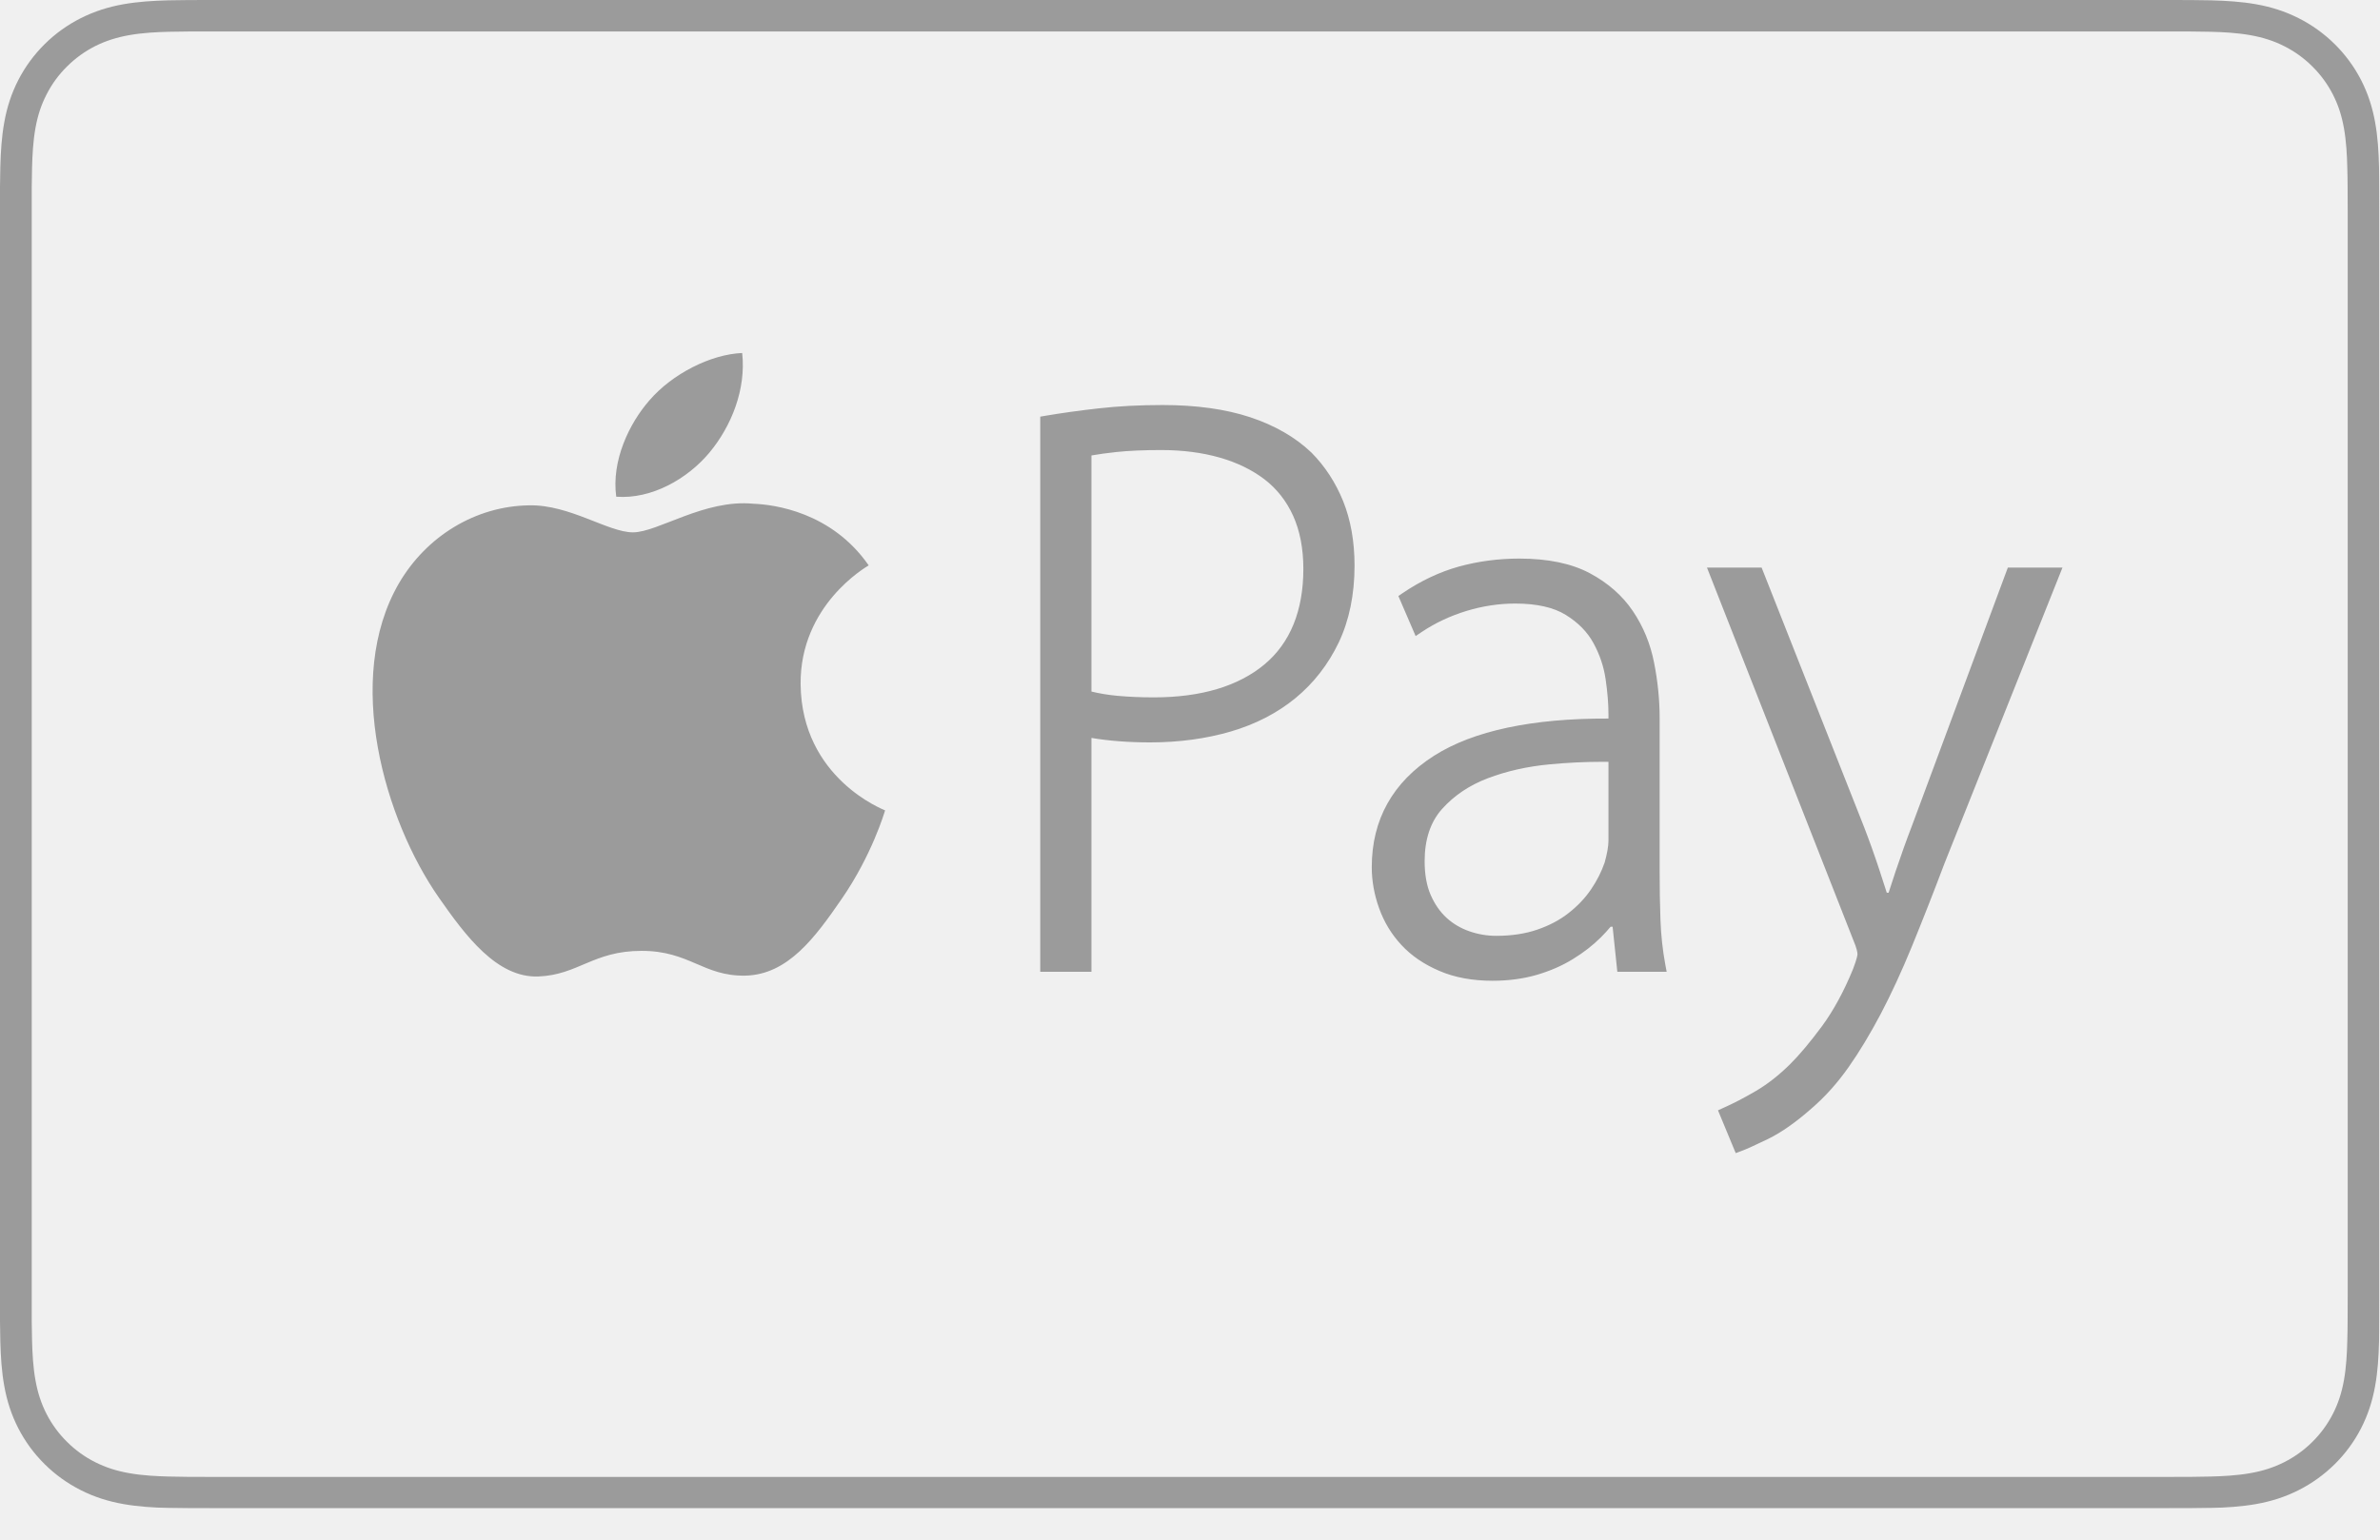
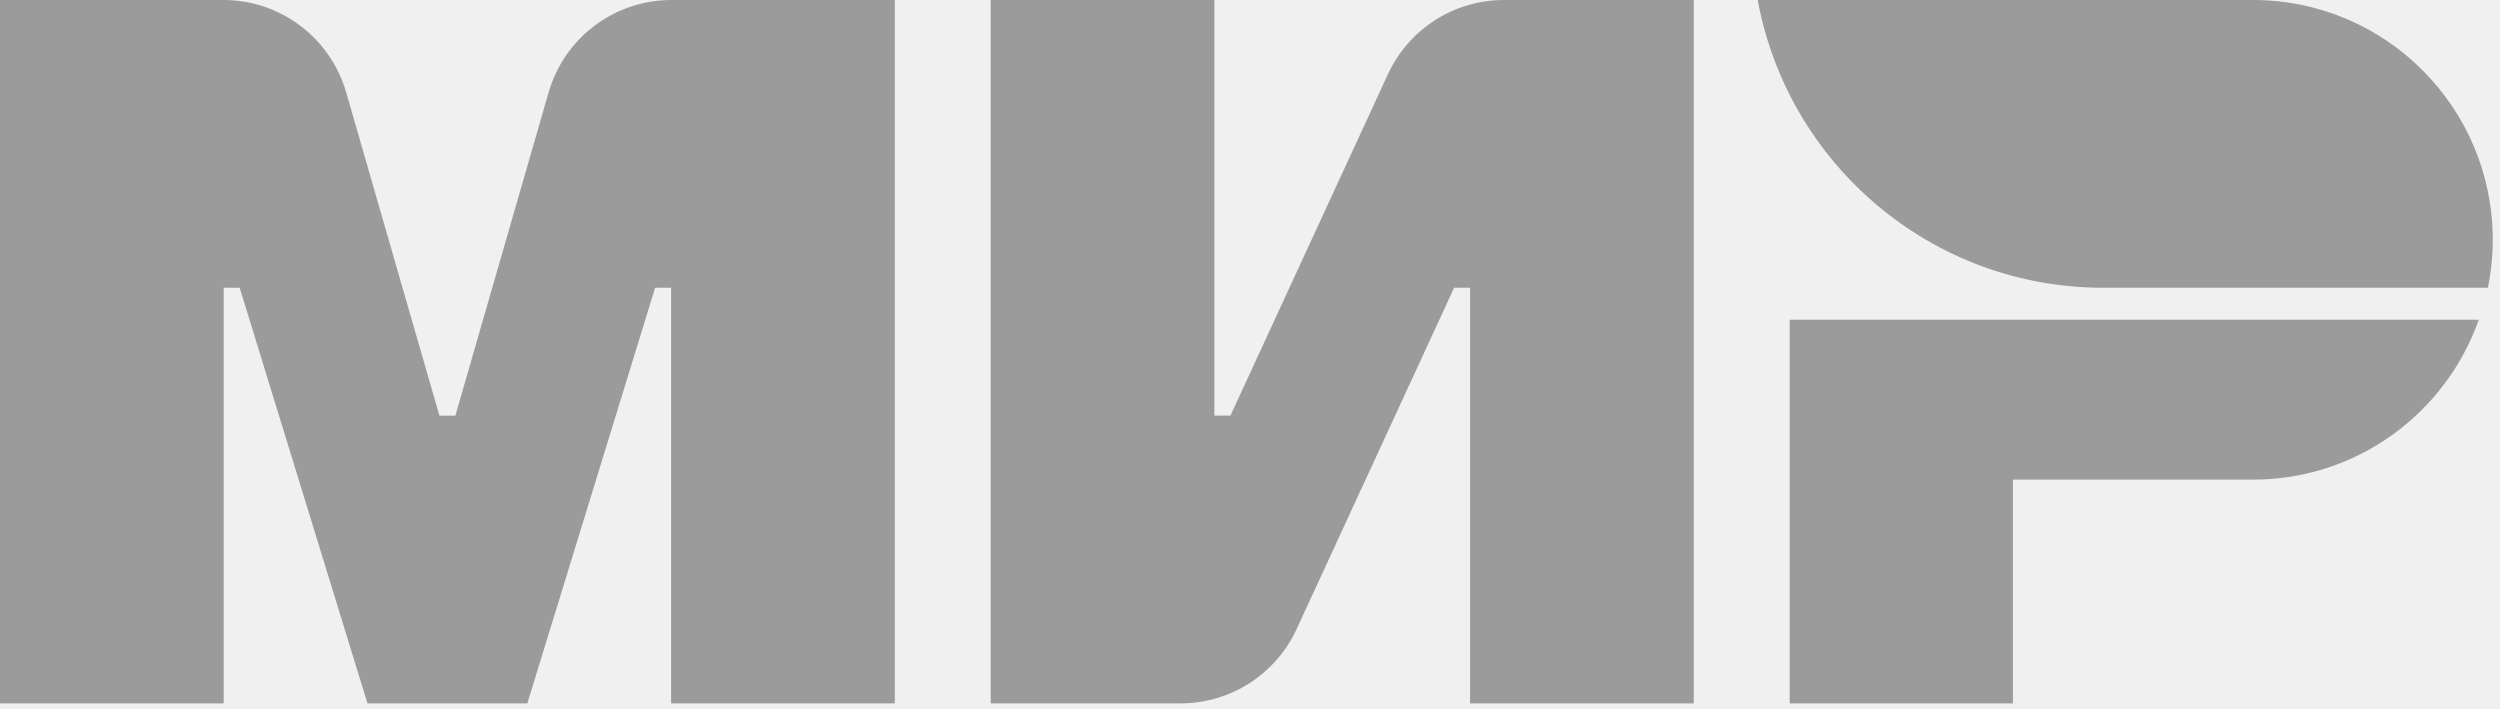
- <svg xmlns="http://www.w3.org/2000/svg" xmlns:xlink="http://www.w3.org/1999/xlink" width="51px" height="33px" viewBox="0 0 51 33" version="1.1">
-   <defs>
-     <polygon id="path-1" points="50.988 32.328 0 32.328 0 0 50.988 0" />
-   </defs>
-   <g id="Symbols" stroke="none" stroke-width="1" fill="none" fill-rule="evenodd">
-     <g id="Clip-2">
-       <mask id="mask-2" fill="white">
-         <use xlink:href="#path-1" />
-       </mask>
-       <g />
-       <path d="M27.093,14.243 C26.53,14.71 25.734,14.947 24.722,14.947 C24.444,14.947 24.181,14.935 23.939,14.913 C23.739,14.894 23.555,14.863 23.388,14.822 L23.388,9.762 C23.533,9.736 23.712,9.711 23.924,9.688 C24.19,9.66 24.512,9.646 24.881,9.646 C25.337,9.646 25.76,9.7 26.134,9.807 C26.505,9.912 26.829,10.07 27.097,10.274 C27.36,10.476 27.567,10.739 27.71,11.055 C27.855,11.375 27.929,11.759 27.929,12.191 C27.929,13.091 27.647,13.781 27.093,14.243 L27.093,14.243 Z M28.101,9.699 C27.759,9.372 27.316,9.117 26.788,8.942 C26.263,8.769 25.634,8.681 24.916,8.681 C24.421,8.681 23.958,8.705 23.54,8.753 C23.129,8.799 22.745,8.853 22.402,8.911 L22.291,8.93 L22.291,20.828 L23.388,20.828 L23.388,15.816 C23.758,15.879 24.181,15.912 24.646,15.912 C25.267,15.912 25.849,15.832 26.376,15.678 C26.907,15.522 27.373,15.281 27.761,14.962 C28.15,14.642 28.461,14.242 28.687,13.771 C28.911,13.299 29.026,12.745 29.026,12.122 C29.026,11.606 28.943,11.142 28.782,10.742 C28.62,10.342 28.392,9.992 28.101,9.699 L28.101,9.699 Z M34.467,18.018 C34.467,18.134 34.439,18.294 34.386,18.485 C34.318,18.683 34.219,18.879 34.091,19.066 C33.964,19.252 33.803,19.421 33.613,19.569 C33.425,19.718 33.199,19.837 32.942,19.925 C32.686,20.013 32.39,20.058 32.063,20.058 C31.865,20.058 31.671,20.025 31.485,19.96 C31.302,19.896 31.138,19.8 30.999,19.673 C30.86,19.546 30.745,19.382 30.658,19.183 C30.571,18.986 30.528,18.741 30.528,18.457 C30.528,17.991 30.654,17.614 30.902,17.338 C31.159,17.051 31.488,16.83 31.88,16.681 C32.279,16.529 32.724,16.428 33.201,16.383 C33.589,16.346 33.969,16.328 34.329,16.328 C34.375,16.328 34.421,16.328 34.467,16.329 L34.467,18.018 Z M35.581,19.713 C35.569,19.376 35.564,19.038 35.564,18.701 L35.564,15.395 C35.564,15.003 35.524,14.603 35.445,14.205 C35.366,13.8 35.213,13.427 34.991,13.099 C34.768,12.767 34.456,12.493 34.066,12.285 C33.675,12.077 33.168,11.972 32.557,11.972 C32.111,11.972 31.675,12.03 31.263,12.143 C30.849,12.258 30.443,12.45 30.054,12.714 L29.965,12.774 L30.335,13.633 L30.469,13.543 C30.752,13.354 31.071,13.203 31.419,13.096 C31.765,12.99 32.119,12.936 32.47,12.936 C32.927,12.936 33.293,13.018 33.553,13.18 C33.818,13.343 34.017,13.547 34.145,13.783 C34.279,14.027 34.367,14.287 34.406,14.558 C34.447,14.838 34.467,15.09 34.467,15.305 L34.467,15.401 C32.841,15.394 31.572,15.661 30.728,16.199 C29.844,16.764 29.395,17.568 29.395,18.587 C29.395,18.881 29.448,19.176 29.553,19.468 C29.659,19.764 29.82,20.029 30.031,20.255 C30.243,20.484 30.517,20.671 30.845,20.81 C31.172,20.951 31.555,21.021 31.984,21.021 C32.324,21.021 32.643,20.978 32.933,20.894 C33.22,20.809 33.48,20.696 33.707,20.555 C33.933,20.417 34.134,20.26 34.304,20.091 C34.382,20.015 34.448,19.939 34.513,19.863 L34.556,19.863 L34.657,20.828 L35.714,20.828 L35.685,20.673 C35.628,20.366 35.593,20.043 35.581,19.713 L35.581,19.713 Z M40.979,17.676 C40.851,18.008 40.732,18.344 40.622,18.67 C40.569,18.833 40.519,18.987 40.47,19.134 L40.431,19.134 C40.382,18.98 40.331,18.821 40.275,18.653 C40.169,18.329 40.055,18.012 39.938,17.709 L37.749,12.165 L36.578,12.165 L39.709,20.137 C39.791,20.328 39.803,20.417 39.803,20.452 C39.803,20.462 39.8,20.528 39.708,20.77 C39.513,21.248 39.288,21.66 39.043,21.994 C38.792,22.332 38.563,22.607 38.358,22.81 C38.121,23.045 37.874,23.238 37.625,23.384 C37.37,23.533 37.137,23.654 36.932,23.744 L36.814,23.798 L37.194,24.715 L37.315,24.67 C37.415,24.634 37.601,24.55 37.884,24.413 C38.17,24.274 38.486,24.052 38.823,23.754 C39.113,23.504 39.378,23.207 39.613,22.872 C39.844,22.544 40.076,22.158 40.303,21.729 C40.527,21.302 40.752,20.815 40.97,20.283 C41.189,19.747 41.425,19.149 41.668,18.505 L44.196,12.165 L43.025,12.165 L40.979,17.676 Z M50.308,27.806 C50.308,27.977 50.308,28.147 50.306,28.321 C50.306,28.461 50.303,28.601 50.299,28.741 C50.293,28.999 50.278,29.302 50.226,29.591 C50.177,29.859 50.102,30.086 49.989,30.307 C49.875,30.528 49.728,30.729 49.55,30.905 C49.373,31.081 49.169,31.227 48.946,31.34 C48.725,31.451 48.495,31.526 48.224,31.574 C47.926,31.627 47.609,31.641 47.369,31.647 C47.226,31.651 47.083,31.653 46.939,31.654 C46.767,31.655 46.593,31.655 46.421,31.655 L4.56,31.655 C4.389,31.655 4.219,31.655 4.046,31.654 C3.903,31.653 3.76,31.651 3.621,31.647 C3.378,31.641 3.06,31.627 2.765,31.574 C2.492,31.526 2.263,31.451 2.04,31.339 C1.817,31.227 1.614,31.081 1.437,30.904 C1.259,30.729 1.112,30.528 0.998,30.307 C0.885,30.086 0.81,29.859 0.761,29.589 C0.708,29.3 0.694,28.999 0.687,28.741 C0.683,28.601 0.682,28.46 0.68,28.32 L0.68,27.909 L0.68,4.419 L0.68,4.009 C0.682,3.868 0.683,3.727 0.687,3.587 C0.694,3.329 0.708,3.028 0.761,2.737 C0.81,2.469 0.885,2.242 0.999,2.022 C1.112,1.8 1.259,1.599 1.437,1.424 C1.614,1.248 1.817,1.101 2.04,0.988 C2.262,0.877 2.493,0.803 2.764,0.754 C3.057,0.702 3.362,0.687 3.621,0.681 C3.763,0.677 3.905,0.675 4.047,0.675 L4.566,0.674 L46.421,0.674 L46.94,0.675 C47.082,0.675 47.224,0.677 47.366,0.681 C47.625,0.687 47.93,0.702 48.223,0.754 C48.495,0.803 48.725,0.877 48.947,0.989 C49.169,1.101 49.373,1.247 49.549,1.423 C49.728,1.599 49.875,1.801 49.989,2.022 C50.102,2.242 50.177,2.469 50.226,2.739 C50.278,3.026 50.293,3.329 50.299,3.587 C50.303,3.727 50.306,3.868 50.306,4.01 C50.308,4.181 50.308,4.351 50.308,4.522 L50.308,27.806 Z M50.986,4.004 C50.986,3.859 50.983,3.713 50.979,3.568 C50.971,3.252 50.952,2.932 50.895,2.619 C50.838,2.301 50.743,2.005 50.595,1.716 C50.449,1.432 50.258,1.172 50.031,0.947 C49.803,0.722 49.542,0.533 49.255,0.389 C48.963,0.242 48.665,0.148 48.344,0.091 C48.027,0.035 47.705,0.016 47.385,0.007 C47.237,0.003 47.09,0.002 46.944,0.001 C46.77,0 46.595,0 46.421,0 L4.566,0 C4.392,0 4.217,0 4.044,0.001 C3.896,0.002 3.749,0.003 3.602,0.007 C3.282,0.016 2.96,0.035 2.644,0.091 C2.323,0.148 2.024,0.242 1.732,0.389 C1.445,0.533 1.183,0.722 0.956,0.947 C0.729,1.172 0.538,1.432 0.392,1.716 C0.244,2.005 0.149,2.301 0.092,2.619 C0.035,2.932 0.016,3.252 0.007,3.568 C0.003,3.713 0.002,3.859 0,4.004 C-0,4.177 -0,4.35 -0,4.522 L-0,27.806 C-0,27.979 -0,28.151 0,28.324 C0.002,28.469 0.003,28.615 0.007,28.76 C0.016,29.076 0.035,29.396 0.092,29.709 C0.149,30.027 0.244,30.323 0.392,30.612 C0.538,30.897 0.729,31.156 0.956,31.381 C1.183,31.606 1.445,31.795 1.732,31.939 C2.024,32.087 2.323,32.18 2.644,32.237 C2.96,32.293 3.282,32.312 3.602,32.321 C3.749,32.324 3.896,32.326 4.044,32.327 C4.217,32.328 4.392,32.328 4.566,32.328 L46.421,32.328 C46.595,32.328 46.77,32.328 46.944,32.327 C47.09,32.326 47.237,32.324 47.385,32.321 C47.705,32.312 48.027,32.293 48.344,32.237 C48.665,32.18 48.963,32.087 49.255,31.939 C49.542,31.795 49.803,31.606 50.031,31.381 C50.258,31.156 50.449,30.897 50.595,30.612 C50.743,30.323 50.838,30.027 50.895,29.709 C50.952,29.396 50.971,29.076 50.979,28.76 C50.983,28.615 50.986,28.469 50.986,28.324 C50.988,28.151 50.988,27.979 50.988,27.806 L50.988,4.522 C50.988,4.35 50.988,4.177 50.986,4.004 L50.986,4.004 Z M15.203,9.7 C15.672,9.134 15.99,8.349 15.904,7.566 C15.224,7.594 14.402,8.017 13.918,8.579 C13.479,9.079 13.1,9.879 13.205,10.646 C13.961,10.704 14.731,10.265 15.203,9.7 L15.203,9.7 Z M17.156,14.665 C17.141,12.973 18.55,12.159 18.615,12.118 C17.82,10.973 16.588,10.814 16.148,10.797 C15.097,10.693 14.096,11.41 13.564,11.41 C13.031,11.41 12.211,10.813 11.338,10.831 C10.193,10.847 9.138,11.49 8.547,12.505 C7.36,14.555 8.246,17.581 9.404,19.238 C9.971,20.05 10.646,20.962 11.535,20.929 C12.391,20.896 12.712,20.38 13.745,20.38 C14.777,20.378 15.068,20.927 15.97,20.911 C16.889,20.891 17.473,20.083 18.036,19.267 C18.684,18.328 18.952,17.415 18.966,17.369 C18.948,17.358 17.177,16.689 17.156,14.665 L17.156,14.665 Z" id="Fill-1" fill="#9B9B9B" mask="url(#mask-2)" />
+ <svg xmlns="http://www.w3.org/2000/svg" width="60px" height="17px" viewBox="0 0 60 17" version="1.1">
+   <defs />
+   <g id="Welcome" stroke="none" stroke-width="1" fill="none" fill-rule="evenodd">
+     <g id="Artboard" transform="translate(-208, -50)" fill="#9B9B9B">
+       <g id="MIR" transform="translate(208, 50)">
+         <g id="Fill-1">
+           <path d="M54.074,0 L42.185,0 C42.907,3.929 46.343,6.906 50.478,6.906 L59.711,6.906 C59.786,6.534 59.826,6.15 59.826,5.755 C59.826,2.577 57.25,0 54.074,0 L54.074,0 Z M42.952,16.882 L48.31,16.882 L48.31,11.511 L54.073,11.511 C56.577,11.511 58.701,9.908 59.491,7.674 L42.952,7.674 L42.952,16.882 Z M13.166,2.219 L10.929,9.976 L10.546,9.976 L8.309,2.219 C7.93,0.905 6.728,0 5.362,0 L0,0 L0,16.882 L5.368,16.882 L5.368,6.906 L5.752,6.906 L8.82,16.882 L12.655,16.882 L15.723,6.906 L16.106,6.906 L16.106,16.882 L21.475,16.882 L21.475,0 L16.114,0 C14.747,0 13.545,0.905 13.166,2.219 L13.166,2.219 Z M33.309,1.784 L29.53,9.975 L29.145,9.975 L29.145,0 L23.776,0 L23.776,16.881 L28.334,16.881 C29.53,16.881 30.617,16.185 31.119,15.098 L34.899,6.906 L35.282,6.906 L35.282,16.881 L40.651,16.881 L40.651,0 L36.095,0 C34.898,0 33.81,0.696 33.309,1.784 L33.309,1.784 Z" />
+         </g>
+       </g>
    </g>
  </g>
</svg>
